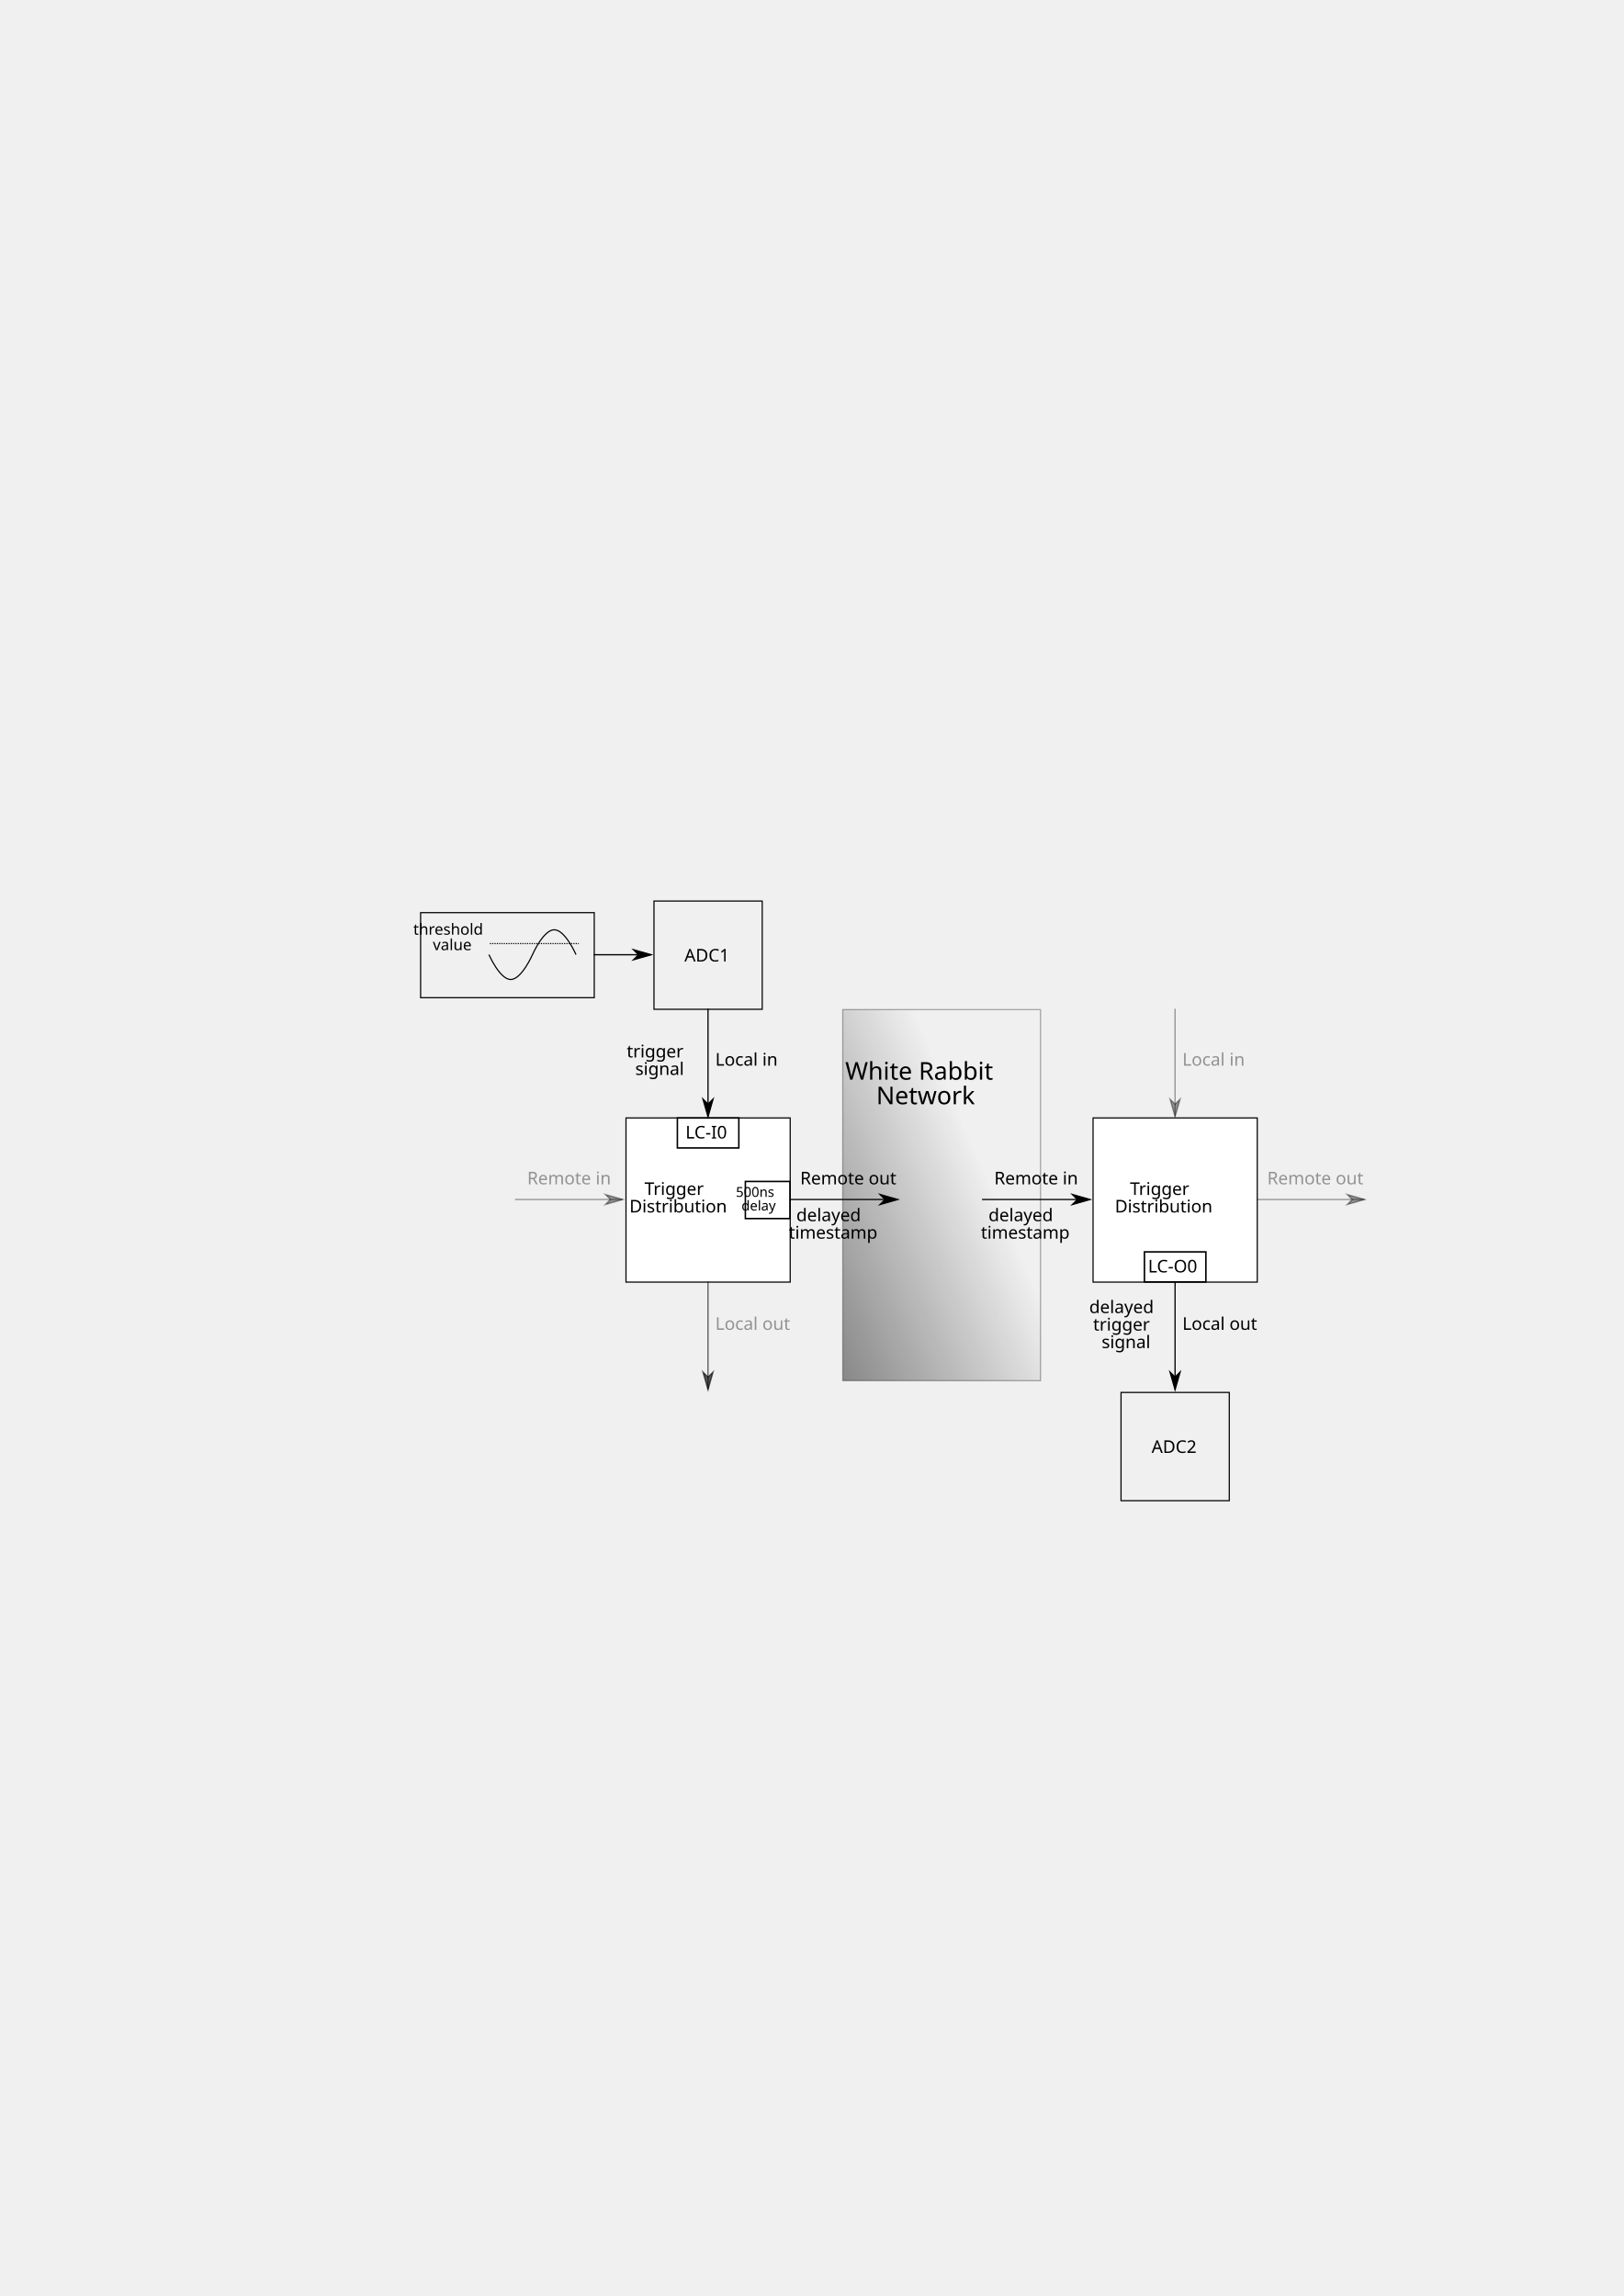
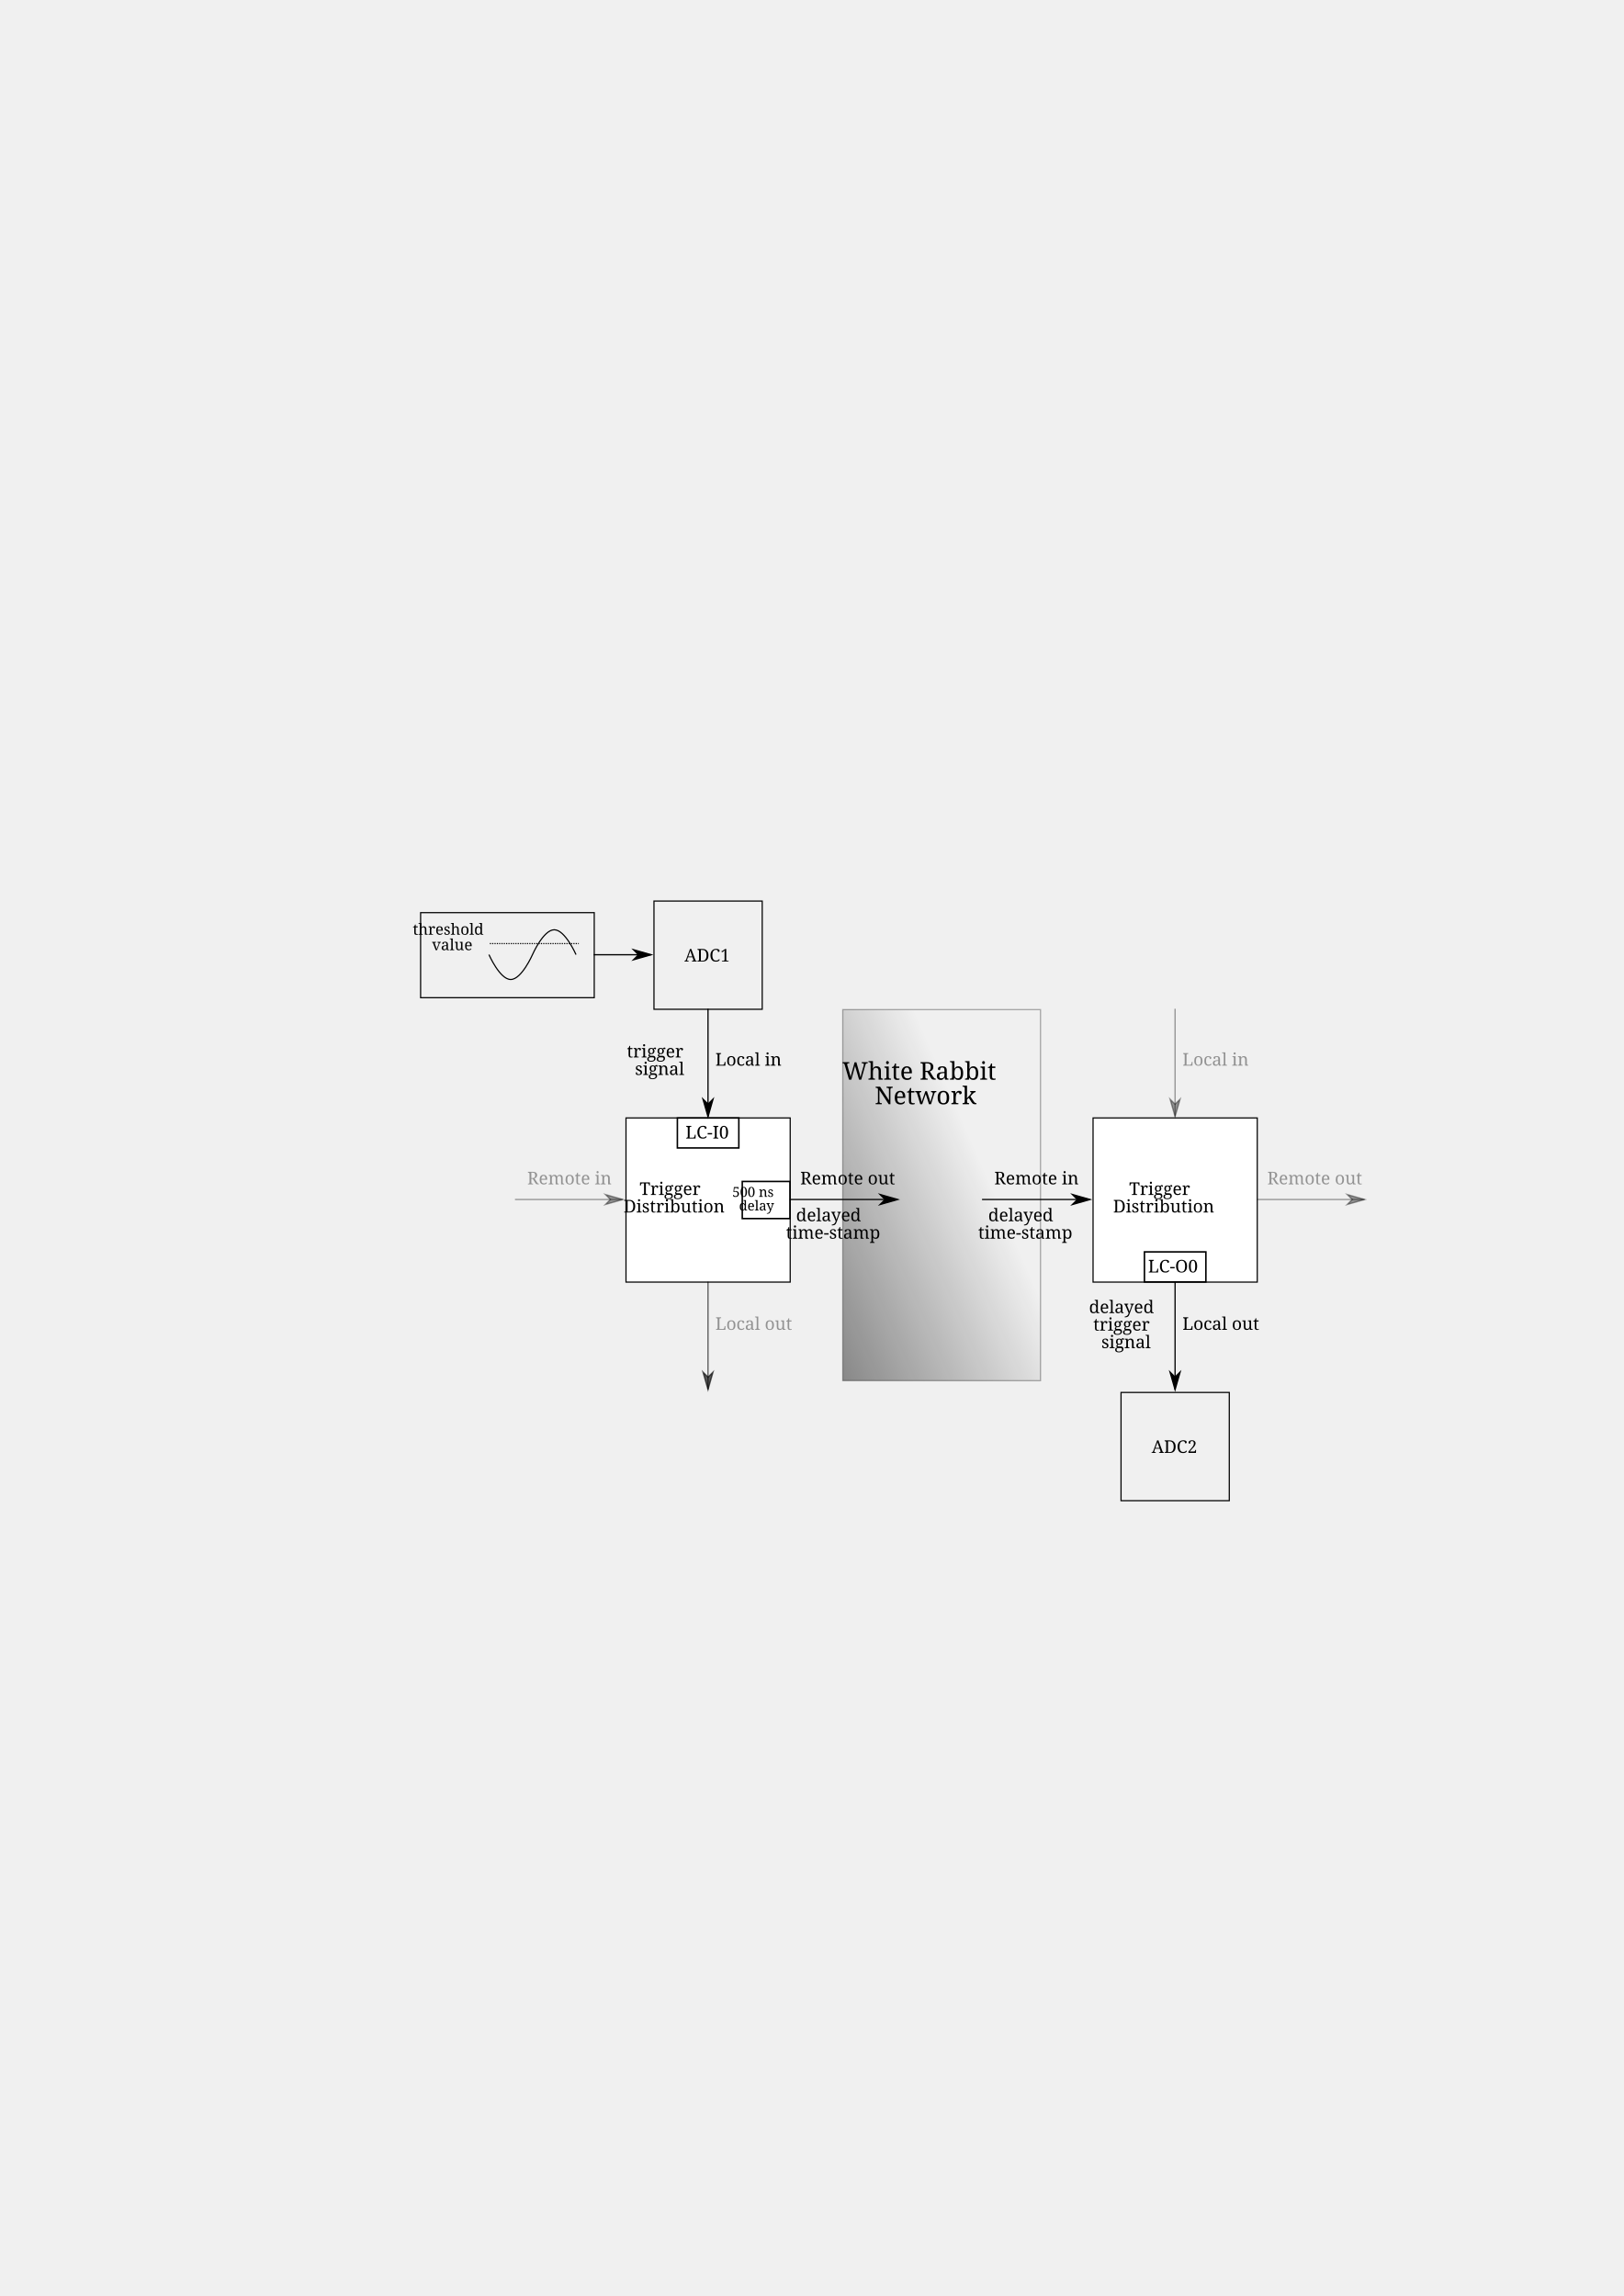
<svg xmlns="http://www.w3.org/2000/svg" xmlns:ns1="http://www.openswatchbook.org/uri/2009/osb" xmlns:xlink="http://www.w3.org/1999/xlink" id="svg8" version="1.1" viewBox="0 0 210 297" height="297mm" width="210mm">
  <defs id="defs2">
    <linearGradient id="linearGradient3593" ns1:paint="solid">
      <stop style="stop-color:#000000;stop-opacity:1;" offset="0" id="stop3591" />
    </linearGradient>
    <marker orient="auto" refY="0.0" refX="0.0" id="marker2637" style="overflow:visible;">
      <path id="path2377" d="M 0.0,0.0 L 5.0,-5.0 L -12.5,0.0 L 5.0,5.0 L 0.0,0.0 z " style="fill-rule:evenodd;stroke:#000000;stroke-width:1pt;stroke-opacity:0.392;fill:#000000;fill-opacity:0.392" transform="scale(0.8) rotate(180) translate(12.5,0)" />
    </marker>
    <marker style="overflow:visible" id="marker2096" refX="0" refY="0" orient="auto">
      <path transform="matrix(-0.8,0,0,-0.8,-10,0)" style="fill:#000000;fill-opacity:0.01;fill-rule:evenodd;stroke:#000000;stroke-width:1pt;stroke-opacity:0.392" d="M 0,0 5,-5 -12.5,0 5,5 Z" id="path2094" />
    </marker>
    <marker style="overflow:visible" id="marker1996" refX="0" refY="0" orient="auto">
      <path transform="matrix(-0.8,0,0,-0.8,-10,0)" style="fill:#000000;fill-opacity:0.392;fill-rule:evenodd;stroke:#000000;stroke-width:1pt;stroke-opacity:0.392" d="M 0,0 5,-5 -12.5,0 5,5 Z" id="path1994" />
    </marker>
    <marker style="overflow:visible;" id="marker1902" refX="0.0" refY="0.0" orient="auto">
      <path transform="scale(0.8) rotate(180) translate(12.5,0)" style="fill-rule:evenodd;stroke:#000000;stroke-width:1pt;stroke-opacity:0.392;fill:#000000;fill-opacity:0.392" d="M 0.0,0.0 L 5.0,-5.0 L -12.5,0.0 L 5.0,5.0 L 0.0,0.0 z " id="path1900" />
    </marker>
    <linearGradient id="linearGradient1794">
      <stop style="stop-color:#000000;stop-opacity:1;" offset="0" id="stop1790" />
      <stop style="stop-color:#000000;stop-opacity:0;" offset="1" id="stop1792" />
    </linearGradient>
    <marker orient="auto" refY="0.0" refX="0.0" id="Arrow1Lend" style="overflow:visible;">
      <path id="path4531" d="M 0.0,0.0 L 5.0,-5.0 L -12.5,0.0 L 5.0,5.0 L 0.0,0.0 z " style="fill-rule:evenodd;stroke:#000000;stroke-width:1pt;stroke-opacity:1;fill:#000000;fill-opacity:1" transform="scale(0.8) rotate(180) translate(12.5,0)" />
    </marker>
    <marker orient="auto" refY="0.0" refX="0.0" id="Arrow1Lstart" style="overflow:visible">
      <path id="path4528" d="M 0.0,0.0 L 5.0,-5.0 L -12.5,0.0 L 5.0,5.0 L 0.0,0.0 z " style="fill-rule:evenodd;stroke:#000000;stroke-width:1pt;stroke-opacity:1;fill:#000000;fill-opacity:1" transform="scale(0.8) translate(12.5,0)" />
    </marker>
    <linearGradient id="linearGradient4524" ns1:paint="solid">
      <stop style="stop-color:#ffffff;stop-opacity:1;" offset="0" id="stop4522" />
    </linearGradient>
    <marker orient="auto" refY="0" refX="0" id="Arrow1Lend-3" style="overflow:visible">
      <path id="path4531-6" d="M 0,0 5,-5 -12.5,0 5,5 Z" style="fill:#000000;fill-opacity:0.392;fill-rule:evenodd;stroke:#000000;stroke-width:1pt;stroke-opacity:0.392" transform="matrix(-0.8,0,0,-0.8,-10,0)" />
    </marker>
    <marker orient="auto" refY="0" refX="0" id="Arrow1Lend-3-5" style="overflow:visible">
      <path id="path4531-6-6" d="M 0,0 5,-5 -12.5,0 5,5 Z" style="fill:#000000;fill-opacity:1;fill-rule:evenodd;stroke:#000000;stroke-width:1pt;stroke-opacity:1" transform="matrix(-0.8,0,0,-0.8,-10,0)" />
    </marker>
    <marker orient="auto" refY="0" refX="0" id="Arrow1Lend-9" style="overflow:visible">
      <path id="path4531-1" d="M 0,0 5,-5 -12.5,0 5,5 Z" style="fill:#000000;fill-opacity:1;fill-rule:evenodd;stroke:#000000;stroke-width:1pt;stroke-opacity:1" transform="matrix(-0.8,0,0,-0.8,-10,0)" />
    </marker>
    <marker orient="auto" refY="0" refX="0" id="Arrow1Lend-7" style="overflow:visible">
      <path id="path4531-0" d="M 0,0 5,-5 -12.5,0 5,5 Z" style="fill:#000000;fill-opacity:0.628;fill-rule:evenodd;stroke:#000000;stroke-width:1pt;stroke-opacity:0.628" transform="matrix(-0.8,0,0,-0.8,-10,0)" />
    </marker>
    <marker orient="auto" refY="0" refX="0" id="Arrow1Lend-7-3" style="overflow:visible">
      <path id="path4531-0-6" d="M 0,0 5,-5 -12.5,0 5,5 Z" style="fill:#000000;fill-opacity:1;fill-rule:evenodd;stroke:#000000;stroke-width:1pt;stroke-opacity:1" transform="matrix(-0.8,0,0,-0.8,-10,0)" />
    </marker>
    <marker orient="auto" refY="0" refX="0" id="Arrow1Lend-3-5-7" style="overflow:visible">
      <path id="path4531-6-6-5" d="M 0,0 5,-5 -12.5,0 5,5 Z" style="fill:#000000;fill-opacity:0.392;fill-rule:evenodd;stroke:#000000;stroke-width:1pt;stroke-opacity:0.392" transform="matrix(-0.8,0,0,-0.8,-10,0)" />
    </marker>
    <marker orient="auto" refY="0" refX="0" id="Arrow1Lend-3-3" style="overflow:visible">
      <path id="path4531-6-5" d="M 0,0 5,-5 -12.5,0 5,5 Z" style="fill:#000000;fill-opacity:1;fill-rule:evenodd;stroke:#000000;stroke-width:1pt;stroke-opacity:1" transform="matrix(-0.8,0,0,-0.8,-10,0)" />
    </marker>
    <marker orient="auto" refY="0" refX="0" id="Arrow1Lend-6" style="overflow:visible">
      <path id="path4531-2" d="M 0,0 5,-5 -12.5,0 5,5 Z" style="fill:#000000;fill-opacity:0.392;fill-rule:evenodd;stroke:#000000;stroke-width:1pt;stroke-opacity:0.392" transform="matrix(-0.8,0,0,-0.8,-10,0)" />
    </marker>
    <marker orient="auto" refY="0" refX="0" id="Arrow1Lend-3-5-5" style="overflow:visible">
      <path id="path4531-6-6-3" d="M 0,0 5,-5 -12.5,0 5,5 Z" style="fill:#000000;fill-opacity:1;fill-rule:evenodd;stroke:#000000;stroke-width:1pt;stroke-opacity:1" transform="matrix(-0.8,0,0,-0.8,-10,0)" />
    </marker>
    <linearGradient xlink:href="#linearGradient1794" id="linearGradient1796" x1="67.2" y1="193" x2="134.4" y2="156.2" gradientUnits="userSpaceOnUse" />
    <marker orient="auto" refY="0" refX="0" id="Arrow1Lend-3-5-6" style="overflow:visible">
      <path id="path4531-6-6-2" d="M 0,0 5,-5 -12.5,0 5,5 Z" style="fill:#000000;fill-opacity:1;fill-rule:evenodd;stroke:#000000;stroke-width:1pt;stroke-opacity:1" transform="matrix(-0.8,0,0,-0.8,-10,0)" />
    </marker>
    <linearGradient xlink:href="#linearGradient1794" id="linearGradient6327" gradientUnits="userSpaceOnUse" x1="67.2" y1="193" x2="134.4" y2="156.2" gradientTransform="matrix(0.7991474,0,0,1,22.02913,0)" />
  </defs>
  <g id="layer1">
    <rect id="rect3715" width="21.236" height="21.236" x="80.963" y="144.61" style="fill:#ffffff;fill-opacity:1;stroke:#000000;stroke-width:0.15;stroke-miterlimit:4;stroke-dasharray:none;stroke-opacity:1" />
    <path style="fill:none;stroke:#000000;stroke-width:0.161px;stroke-linecap:butt;stroke-linejoin:miter;stroke-opacity:1;marker-end:url(#Arrow1Lend)" d="m 91.57,130.491 c 0,13.95 0,13.95 0,13.95" id="path4926" />
-     <text xml:space="preserve" style="font-style:normal;font-weight:normal;font-size:2.263px;line-height:1;font-family:sans-serif;letter-spacing:0px;word-spacing:0px;fill:#000000;fill-opacity:1;stroke:none;stroke-width:0.113" x="92.517" y="137.847" id="text5208">
-       <tspan id="tspan5206" x="92.517" y="137.847" style="font-size:2.263px;line-height:1;stroke-width:0.113">Local in</tspan>
+     <text xml:space="preserve" style="font-style:normal;font-weight:normal;font-size:2.263px;line-height:1;font-family:serif;letter-spacing:0px;word-spacing:0px;fill:#000000;fill-opacity:1;stroke:none;stroke-width:0.113;-inkscape-font-specification:serif;font-stretch:normal;font-variant:normal;" x="92.517" y="137.847" id="text5208">
+       <tspan id="tspan5206" x="92.517" y="137.847" style="font-size:2.263px;line-height:1;stroke-width:0.113;-inkscape-font-specification:serif;font-family:serif;font-weight:normal;font-style:normal;font-stretch:normal;font-variant:normal;">Local in</tspan>
    </text>
    <path style="fill:none;stroke:#000000;stroke-width:0.161;stroke-linecap:butt;stroke-linejoin:miter;stroke-opacity:0.392;marker-end:url(#Arrow1Lend-3);stroke-miterlimit:4;stroke-dasharray:none" d="m 66.604,155.162 c 13.95,0 13.95,0 13.95,0" id="path4926-7" />
-     <text xml:space="preserve" style="font-style:normal;font-weight:normal;font-size:2.263px;line-height:1;font-family:sans-serif;letter-spacing:0px;word-spacing:0px;fill:#000000;fill-opacity:0.392;stroke:none;stroke-width:0.113" x="68.186" y="153.206" id="text5208-5">
-       <tspan id="tspan5206-3" x="68.186" y="153.206" style="font-size:2.263px;line-height:1;fill:#000000;fill-opacity:0.392;stroke-width:0.113">Remote in</tspan>
+     <text xml:space="preserve" style="font-style:normal;font-weight:normal;font-size:2.263px;line-height:1;font-family:serif;letter-spacing:0px;word-spacing:0px;fill:#000000;fill-opacity:0.392;stroke:none;stroke-width:0.113;-inkscape-font-specification:serif;font-stretch:normal;font-variant:normal;" x="68.186" y="153.206" id="text5208-5">
+       <tspan id="tspan5206-3" x="68.186" y="153.206" style="font-size:2.263px;line-height:1;fill:#000000;fill-opacity:0.392;stroke-width:0.113;-inkscape-font-specification:serif;font-family:serif;font-weight:normal;font-style:normal;font-stretch:normal;font-variant:normal;">Remote in</tspan>
    </text>
    <path style="fill:none;stroke:#000000;stroke-width:0.161px;stroke-linecap:butt;stroke-linejoin:miter;stroke-opacity:1;marker-end:url(#Arrow1Lend-3-5)" d="m 102.138,155.162 c 13.95,0 13.95,0 13.95,0" id="path4926-7-2" />
    <path style="fill:none;stroke:#000000;stroke-width:0.161;stroke-linecap:butt;stroke-linejoin:miter;stroke-opacity:0.628;marker-end:url(#Arrow1Lend-7);stroke-miterlimit:4;stroke-dasharray:none;opacity:1" d="m 91.57,165.8 c 0,13.95 0,13.95 0,13.95" id="path4926-9" />
-     <text xml:space="preserve" style="font-style:normal;font-weight:normal;font-size:2.263px;line-height:1;font-family:sans-serif;letter-spacing:0px;word-spacing:0px;fill:#000000;fill-opacity:1;stroke:none;stroke-width:0.113" x="103.494" y="153.206" id="text5208-5-3">
-       <tspan id="tspan5206-3-6" x="103.494" y="153.206" style="font-size:2.263px;line-height:1;stroke-width:0.113">Remote out</tspan>
+     <text xml:space="preserve" style="font-style:normal;font-weight:normal;font-size:2.263px;line-height:1;font-family:serif;letter-spacing:0px;word-spacing:0px;fill:#000000;fill-opacity:1;stroke:none;stroke-width:0.113;-inkscape-font-specification:serif;font-stretch:normal;font-variant:normal;" x="103.494" y="153.206" id="text5208-5-3">
+       <tspan id="tspan5206-3-6" x="103.494" y="153.206" style="font-size:2.263px;line-height:1;stroke-width:0.113;-inkscape-font-specification:serif;font-family:serif;font-weight:normal;font-style:normal;font-stretch:normal;font-variant:normal;">Remote out</tspan>
    </text>
-     <text xml:space="preserve" style="font-style:normal;font-weight:normal;font-size:2.263px;line-height:1;font-family:sans-serif;letter-spacing:0px;word-spacing:0px;fill:#000000;fill-opacity:0.392;stroke:none;stroke-width:0.113" x="92.517" y="172.024" id="text5208-0">
-       <tspan id="tspan5206-6" x="92.517" y="172.024" style="font-size:2.263px;line-height:1;fill:#000000;fill-opacity:0.392;stroke-width:0.113">Local out</tspan>
+     <text xml:space="preserve" style="font-style:normal;font-weight:normal;font-size:2.263px;line-height:1;font-family:serif;letter-spacing:0px;word-spacing:0px;fill:#000000;fill-opacity:0.392;stroke:none;stroke-width:0.113;-inkscape-font-specification:serif;font-stretch:normal;font-variant:normal;" x="92.517" y="172.024" id="text5208-0">
+       <tspan id="tspan5206-6" x="92.517" y="172.024" style="font-size:2.263px;line-height:1;fill:#000000;fill-opacity:0.392;stroke-width:0.113;-inkscape-font-specification:serif;font-family:serif;font-weight:normal;font-style:normal;font-stretch:normal;font-variant:normal;">Local out</tspan>
    </text>
-     <text xml:space="preserve" style="font-style:normal;font-weight:normal;font-size:2.263px;line-height:1;font-family:sans-serif;text-align:center;letter-spacing:0px;word-spacing:0px;text-anchor:middle;fill:#000000;fill-opacity:1;stroke:none;stroke-width:0.113" x="89.183" y="154.576" id="text5208-5-2">
-       <tspan id="tspan5206-3-61" x="89.543" y="154.576" style="font-size:2.263px;line-height:1;text-align:center;text-anchor:middle;stroke-width:0.113">Trigger </tspan>
-       <tspan x="89.183" y="156.839" style="font-size:2.263px;line-height:1;text-align:center;text-anchor:middle;stroke-width:0.113" id="tspan6756">Distribution</tspan>
+     <text xml:space="preserve" style="font-style:normal;font-variant:normal;font-weight:normal;font-stretch:normal;font-size:2.263px;line-height:1;font-family:serif;-inkscape-font-specification:serif;text-align:center;letter-spacing:0px;word-spacing:0px;text-anchor:middle;fill:#000000;fill-opacity:1;stroke:none;stroke-width:0.113" x="88.653" y="154.576" id="text5208-5-2">
+       <tspan id="tspan5206-3-61" x="89.014" y="154.576" style="font-style:normal;font-variant:normal;font-weight:normal;font-stretch:normal;font-size:2.263px;line-height:1;font-family:serif;-inkscape-font-specification:serif;text-align:center;text-anchor:middle;stroke-width:0.113">Trigger </tspan>
+       <tspan x="88.653" y="156.839" style="font-style:normal;font-variant:normal;font-weight:normal;font-stretch:normal;font-size:2.263px;line-height:1;font-family:serif;-inkscape-font-specification:serif;text-align:center;text-anchor:middle;stroke-width:0.113" id="tspan6756">Distribution</tspan>
    </text>
    <rect id="rect3715-9" width="21.236" height="21.236" x="141.37" y="144.61" style="fill:#ffffff;fill-opacity:1;stroke:#000000;stroke-width:0.15;stroke-miterlimit:4;stroke-dasharray:none;stroke-opacity:1" />
    <path style="fill:none;stroke:#000000;stroke-width:0.161;stroke-linecap:butt;stroke-linejoin:miter;stroke-miterlimit:4;stroke-dasharray:none;stroke-opacity:0.392;marker-end:url(#Arrow1Lend-6)" d="m 151.977,130.491 c 0,13.95 0,13.95 0,13.95" id="path4926-1" />
-     <text xml:space="preserve" style="font-style:normal;font-weight:normal;font-size:2.263px;line-height:1;font-family:sans-serif;letter-spacing:0px;word-spacing:0px;fill:#000000;fill-opacity:0.392;stroke:none;stroke-width:0.113" x="152.924" y="137.847" id="text5208-2">
-       <tspan id="tspan5206-7" x="152.924" y="137.847" style="font-size:2.263px;line-height:1;fill:#000000;fill-opacity:0.392;stroke-width:0.113">Local in</tspan>
+     <text xml:space="preserve" style="font-style:normal;font-weight:normal;font-size:2.263px;line-height:1;font-family:serif;letter-spacing:0px;word-spacing:0px;fill:#000000;fill-opacity:0.392;stroke:none;stroke-width:0.113;-inkscape-font-specification:serif;font-stretch:normal;font-variant:normal;" x="152.924" y="137.847" id="text5208-2">
+       <tspan id="tspan5206-7" x="152.924" y="137.847" style="font-size:2.263px;line-height:1;fill:#000000;fill-opacity:0.392;stroke-width:0.113;-inkscape-font-specification:serif;font-family:serif;font-weight:normal;font-style:normal;font-stretch:normal;font-variant:normal;">Local in</tspan>
    </text>
    <path style="fill:none;stroke:#000000;stroke-width:0.161px;stroke-linecap:butt;stroke-linejoin:miter;stroke-opacity:1;marker-end:url(#Arrow1Lend-3-3)" d="m 127.011,155.162 c 13.95,0 13.95,0 13.95,0" id="path4926-7-0" />
-     <text xml:space="preserve" style="font-style:normal;font-weight:normal;font-size:2.263px;line-height:1;font-family:sans-serif;letter-spacing:0px;word-spacing:0px;fill:#000000;fill-opacity:1;stroke:none;stroke-width:0.113" x="128.593" y="153.206" id="text5208-5-9">
-       <tspan id="tspan5206-3-3" x="128.593" y="153.206" style="font-size:2.263px;line-height:1;stroke-width:0.113">Remote in</tspan>
+     <text xml:space="preserve" style="font-style:normal;font-weight:normal;font-size:2.263px;line-height:1;font-family:serif;letter-spacing:0px;word-spacing:0px;fill:#000000;fill-opacity:1;stroke:none;stroke-width:0.113;-inkscape-font-specification:serif;font-stretch:normal;font-variant:normal;" x="128.593" y="153.206" id="text5208-5-9">
+       <tspan id="tspan5206-3-3" x="128.593" y="153.206" style="font-size:2.263px;line-height:1;stroke-width:0.113;-inkscape-font-specification:serif;font-family:serif;font-weight:normal;font-style:normal;font-stretch:normal;font-variant:normal;">Remote in</tspan>
    </text>
    <path style="fill:none;fill-opacity:0.01;stroke:#000000;stroke-width:0.161;stroke-linecap:butt;stroke-linejoin:miter;stroke-miterlimit:4;stroke-dasharray:none;stroke-opacity:0.392;marker-end:url(#marker2637)" d="m 162.546,155.162 c 13.95,0 13.95,0 13.95,0" id="path4926-7-2-6" />
    <path style="fill:none;stroke:#000000;stroke-width:0.161px;stroke-linecap:butt;stroke-linejoin:miter;stroke-opacity:1;marker-end:url(#Arrow1Lend-7-3)" d="m 151.977,165.8 c 0,13.95 0,13.95 0,13.95" id="path4926-9-0" />
-     <text xml:space="preserve" style="font-style:normal;font-weight:normal;font-size:2.263px;line-height:1;font-family:sans-serif;letter-spacing:0px;word-spacing:0px;fill:#000000;fill-opacity:0.392;stroke:none;stroke-width:0.113" x="163.901" y="153.206" id="text5208-5-3-6">
-       <tspan id="tspan5206-3-6-2" x="163.901" y="153.206" style="font-size:2.263px;line-height:1;fill:#000000;fill-opacity:0.392;stroke-width:0.113">Remote out</tspan>
+     <text xml:space="preserve" style="font-style:normal;font-weight:normal;font-size:2.263px;line-height:1;font-family:serif;letter-spacing:0px;word-spacing:0px;fill:#000000;fill-opacity:0.392;stroke:none;stroke-width:0.113;-inkscape-font-specification:serif;font-stretch:normal;font-variant:normal;" x="163.901" y="153.206" id="text5208-5-3-6">
+       <tspan id="tspan5206-3-6-2" x="163.901" y="153.206" style="font-size:2.263px;line-height:1;fill:#000000;fill-opacity:0.392;stroke-width:0.113;-inkscape-font-specification:serif;font-family:serif;font-weight:normal;font-style:normal;font-stretch:normal;font-variant:normal;">Remote out</tspan>
    </text>
-     <text xml:space="preserve" style="font-style:normal;font-weight:normal;font-size:2.263px;line-height:1;font-family:sans-serif;letter-spacing:0px;word-spacing:0px;fill:#000000;fill-opacity:1;stroke:none;stroke-width:0.113" x="152.924" y="172.024" id="text5208-0-6">
-       <tspan id="tspan5206-6-1" x="152.924" y="172.024" style="font-size:2.263px;line-height:1;stroke-width:0.113">Local out</tspan>
+     <text xml:space="preserve" style="font-style:normal;font-weight:normal;font-size:2.263px;line-height:1;font-family:serif;letter-spacing:0px;word-spacing:0px;fill:#000000;fill-opacity:1;stroke:none;stroke-width:0.113;-inkscape-font-specification:serif;font-stretch:normal;font-variant:normal;" x="152.924" y="172.024" id="text5208-0-6">
+       <tspan id="tspan5206-6-1" x="152.924" y="172.024" style="font-size:2.263px;line-height:1;stroke-width:0.113;-inkscape-font-specification:serif;font-family:serif;font-weight:normal;font-style:normal;font-stretch:normal;font-variant:normal;">Local out</tspan>
    </text>
-     <text xml:space="preserve" style="font-style:normal;font-weight:normal;font-size:2.263px;line-height:1;font-family:sans-serif;text-align:center;letter-spacing:0px;word-spacing:0px;text-anchor:middle;fill:#000000;fill-opacity:1;stroke:none;stroke-width:0.113" x="151.971" y="154.576" id="text5208-5-2-8">
-       <tspan id="tspan5206-3-61-7" x="152.331" y="154.576" style="font-size:2.263px;line-height:1;text-align:center;text-anchor:middle;stroke-width:0.113">Trigger </tspan>
-       <tspan x="151.971" y="156.839" style="font-size:2.263px;line-height:1;text-align:center;text-anchor:middle;stroke-width:0.113" id="tspan6756-9">Distribution</tspan>
+     <text xml:space="preserve" style="font-style:normal;font-weight:normal;font-size:2.263px;line-height:1;font-family:serif;text-align:center;letter-spacing:0px;word-spacing:0px;text-anchor:middle;fill:#000000;fill-opacity:1;stroke:none;stroke-width:0.113;-inkscape-font-specification:serif;font-stretch:normal;font-variant:normal;" x="151.971" y="154.576" id="text5208-5-2-8">
+       <tspan id="tspan5206-3-61-7" x="152.331" y="154.576" style="font-size:2.263px;line-height:1;text-align:center;text-anchor:middle;stroke-width:0.113;-inkscape-font-specification:serif;font-family:serif;font-weight:normal;font-style:normal;font-stretch:normal;font-variant:normal;">Trigger </tspan>
+       <tspan x="151.971" y="156.839" style="font-size:2.263px;line-height:1;text-align:center;text-anchor:middle;stroke-width:0.113;-inkscape-font-specification:serif;font-family:serif;font-weight:normal;font-style:normal;font-stretch:normal;font-variant:normal;" id="tspan6756-9">Distribution</tspan>
    </text>
    <rect style="fill:none;fill-opacity:1;stroke:#000000;stroke-width:0.15;stroke-miterlimit:4;stroke-dasharray:none;stroke-dashoffset:0;stroke-opacity:1" id="rect1086" width="14" height="14" x="84.581" y="116.556" />
-     <text xml:space="preserve" style="font-style:normal;font-weight:normal;font-size:2.263px;line-height:1;font-family:sans-serif;letter-spacing:0px;word-spacing:0px;fill:#000000;fill-opacity:1;stroke:none;stroke-width:0.113" x="88.521" y="124.38" id="text5208-20">
-       <tspan x="88.521" y="124.38" style="font-size:2.263px;line-height:1;stroke-width:0.113" id="tspan1138">ADC1</tspan>
+     <text xml:space="preserve" style="font-style:normal;font-weight:normal;font-size:2.263px;line-height:1;font-family:serif;letter-spacing:0px;word-spacing:0px;fill:#000000;fill-opacity:1;stroke:none;stroke-width:0.113;-inkscape-font-specification:serif;font-stretch:normal;font-variant:normal;" x="88.521" y="124.38" id="text5208-20">
+       <tspan x="88.521" y="124.38" style="font-size:2.263px;line-height:1;stroke-width:0.113;-inkscape-font-specification:serif;font-family:serif;font-weight:normal;font-style:normal;font-stretch:normal;font-variant:normal;" id="tspan1138">ADC1</tspan>
    </text>
    <g id="g1166" transform="translate(-14.02291,-6.879166)">
      <rect y="187" x="159.011" height="14" width="14" id="rect1086-3" style="fill:none;fill-opacity:1;stroke:#000000;stroke-width:0.15;stroke-miterlimit:4;stroke-dasharray:none;stroke-dashoffset:0;stroke-opacity:1" />
-       <text id="text5208-20-7" y="194.824" x="162.96" style="font-style:normal;font-weight:normal;font-size:2.263px;line-height:1.25;font-family:sans-serif;letter-spacing:0px;word-spacing:0px;fill:#000000;fill-opacity:1;stroke:none;stroke-width:0.113" xml:space="preserve">
-         <tspan id="tspan1138-5" style="font-size:2.263px;stroke-width:0.113" y="194.824" x="162.96">ADC2</tspan>
-         <tspan style="font-size:2.263px;stroke-width:0.113" y="197.653" x="162.96" id="tspan1168" />
+       <text id="text5208-20-7" y="194.824" x="162.96" style="font-style:normal;font-weight:normal;font-size:2.263px;line-height:1.25;font-family:serif;letter-spacing:0px;word-spacing:0px;fill:#000000;fill-opacity:1;stroke:none;stroke-width:0.113;-inkscape-font-specification:serif;font-stretch:normal;font-variant:normal;" xml:space="preserve">
+         <tspan id="tspan1138-5" style="font-size:2.263px;stroke-width:0.113;-inkscape-font-specification:serif;font-family:serif;font-weight:normal;font-style:normal;font-stretch:normal;font-variant:normal;" y="194.824" x="162.96">ADC2</tspan>
+         <tspan style="font-size:2.263px;stroke-width:0.113;-inkscape-font-specification:serif;font-family:serif;font-weight:normal;font-style:normal;font-stretch:normal;font-variant:normal;" y="197.653" x="162.96" id="tspan1168" />
      </text>
    </g>
    <rect style="fill:none;fill-opacity:1;stroke:#000000;stroke-width:0.196;stroke-miterlimit:4;stroke-dasharray:none;stroke-dashoffset:0;stroke-opacity:1" id="rect938" width="7.949" height="3.877" x="87.607" y="144.616" />
-     <text xml:space="preserve" style="font-style:normal;font-weight:normal;font-size:3.175px;line-height:1;font-family:sans-serif;letter-spacing:0px;word-spacing:0px;fill:#000000;fill-opacity:1;stroke:none;stroke-width:0.265" x="88.662" y="147.271" id="text942">
-       <tspan id="tspan940" x="88.662" y="147.271" style="font-size:2.263px;line-height:1;stroke-width:0.265">LC-I0</tspan>
+     <text xml:space="preserve" style="font-style:normal;font-weight:normal;font-size:3.175px;line-height:1;font-family:serif;letter-spacing:0px;word-spacing:0px;fill:#000000;fill-opacity:1;stroke:none;stroke-width:0.265;-inkscape-font-specification:serif;font-stretch:normal;font-variant:normal;" x="88.662" y="147.271" id="text942">
+       <tspan id="tspan940" x="88.662" y="147.271" style="font-size:2.263px;line-height:1;stroke-width:0.265;-inkscape-font-specification:serif;font-family:serif;font-weight:normal;font-style:normal;font-stretch:normal;font-variant:normal;">LC-I0</tspan>
    </text>
    <rect style="fill:none;fill-opacity:1;stroke:#000000;stroke-width:0.197;stroke-miterlimit:4;stroke-dasharray:none;stroke-dashoffset:0;stroke-opacity:1" id="rect938-3" width="7.948" height="3.89" x="148.014" y="161.939" />
-     <text xml:space="preserve" style="font-style:normal;font-weight:normal;font-size:3.175px;line-height:1;font-family:sans-serif;letter-spacing:0px;word-spacing:0px;fill:#000000;fill-opacity:1;stroke:none;stroke-width:0.265" x="148.481" y="164.6" id="text942-6">
-       <tspan id="tspan940-7" x="148.481" y="164.6" style="font-size:2.263px;line-height:1;stroke-width:0.265">LC-O0</tspan>
+     <text xml:space="preserve" style="font-style:normal;font-weight:normal;font-size:3.175px;line-height:1;font-family:serif;letter-spacing:0px;word-spacing:0px;fill:#000000;fill-opacity:1;stroke:none;stroke-width:0.265;-inkscape-font-specification:serif;font-stretch:normal;font-variant:normal;" x="148.481" y="164.6" id="text942-6">
+       <tspan id="tspan940-7" x="148.481" y="164.6" style="font-size:2.263px;line-height:1;stroke-width:0.265;-inkscape-font-specification:serif;font-family:serif;font-weight:normal;font-style:normal;font-stretch:normal;font-variant:normal;">LC-O0</tspan>
    </text>
    <rect style="fill:url(#linearGradient6327);fill-opacity:1;stroke:#000000;stroke-width:0.161;stroke-miterlimit:4;stroke-dasharray:none;stroke-dashoffset:0;stroke-opacity:0.306" id="rect1778" width="25.573" height="48" x="108.998" y="130.6" />
-     <text xml:space="preserve" style="font-style:normal;font-weight:normal;font-size:3.175px;line-height:1;font-family:sans-serif;text-align:center;letter-spacing:0px;word-spacing:0px;text-anchor:middle;fill:#000000;fill-opacity:1;stroke:none;stroke-width:0.265" x="121.771" y="139.665" id="text1782">
-       <tspan x="121.771" y="139.665" style="line-height:1;text-align:center;text-anchor:middle;stroke-width:0.265" id="tspan1784">White Rabbit</tspan>
-       <tspan x="121.771" y="142.84" style="line-height:1;text-align:center;text-anchor:middle;stroke-width:0.265" id="tspan1788">Network</tspan>
+     <text xml:space="preserve" style="font-style:normal;font-weight:normal;font-size:3.175px;line-height:1;font-family:serif;text-align:center;letter-spacing:0px;word-spacing:0px;text-anchor:middle;fill:#000000;fill-opacity:1;stroke:none;stroke-width:0.265;-inkscape-font-specification:serif;font-stretch:normal;font-variant:normal;" x="121.771" y="139.665" id="text1782">
+       <tspan x="121.771" y="139.665" style="line-height:1;text-align:center;text-anchor:middle;stroke-width:0.265;-inkscape-font-specification:serif;font-family:serif;font-weight:normal;font-style:normal;font-stretch:normal;font-variant:normal;" id="tspan1784">White Rabbit</tspan>
+       <tspan x="121.771" y="142.84" style="line-height:1;text-align:center;text-anchor:middle;stroke-width:0.265;-inkscape-font-specification:serif;font-family:serif;font-weight:normal;font-style:normal;font-stretch:normal;font-variant:normal;" id="tspan1788">Network</tspan>
    </text>
    <path style="fill:none;stroke:#000000;stroke-width:0.15;stroke-linecap:butt;stroke-linejoin:miter;stroke-miterlimit:4;stroke-dasharray:none;stroke-opacity:1" d="m 63.238,123.486 c 0,0 1.408,3.217 2.815,3.217 1.408,0 2.815,-3.217 2.815,-3.217 0,0 1.408,-3.217 2.815,-3.217 1.408,0 2.815,3.217 2.815,3.217" id="path4440" />
    <rect style="opacity:1;fill:none;fill-opacity:1;stroke:#000000;stroke-width:0.15;stroke-linecap:butt;stroke-linejoin:miter;stroke-miterlimit:4;stroke-dasharray:none;stroke-dashoffset:0;stroke-opacity:1" id="rect4450" width="22.456" height="11" x="54.4" y="118.056" />
    <path style="fill:none;stroke:#000000;stroke-width:0.15;stroke-linecap:butt;stroke-linejoin:miter;stroke-miterlimit:4;stroke-dasharray:0.15, 0.15;stroke-dashoffset:0;stroke-opacity:1" d="M 63.356,122.058 H 74.856" id="path4452" />
-     <text xml:space="preserve" style="font-style:normal;font-weight:normal;font-size:3.175px;line-height:1;font-family:sans-serif;letter-spacing:0px;word-spacing:0px;fill:#000000;fill-opacity:1;stroke:none;stroke-width:0.265" x="65" y="322.5" id="text4478">
-       <tspan id="tspan4476" x="65" y="324.912" style="line-height:1;stroke-width:0.265" />
-       <tspan x="65" y="328.087" style="line-height:1;stroke-width:0.265" id="tspan4480" />
-       <tspan x="65" y="331.262" style="line-height:1;stroke-width:0.265" id="tspan4482" />
-       <tspan x="65" y="334.437" style="line-height:1;stroke-width:0.265" id="tspan4484" />
+     <text xml:space="preserve" style="font-style:normal;font-weight:normal;font-size:3.175px;line-height:1;font-family:serif;letter-spacing:0px;word-spacing:0px;fill:#000000;fill-opacity:1;stroke:none;stroke-width:0.265;-inkscape-font-specification:serif;font-stretch:normal;font-variant:normal;" x="65" y="322.5" id="text4478">
+       <tspan id="tspan4476" x="65" y="324.912" style="line-height:1;stroke-width:0.265;-inkscape-font-specification:serif;font-family:serif;font-weight:normal;font-style:normal;font-stretch:normal;font-variant:normal;" />
+       <tspan x="65" y="328.087" style="line-height:1;stroke-width:0.265;-inkscape-font-specification:serif;font-family:serif;font-weight:normal;font-style:normal;font-stretch:normal;font-variant:normal;" id="tspan4480" />
+       <tspan x="65" y="331.262" style="line-height:1;stroke-width:0.265;-inkscape-font-specification:serif;font-family:serif;font-weight:normal;font-style:normal;font-stretch:normal;font-variant:normal;" id="tspan4482" />
+       <tspan x="65" y="334.437" style="line-height:1;stroke-width:0.265;-inkscape-font-specification:serif;font-family:serif;font-weight:normal;font-style:normal;font-stretch:normal;font-variant:normal;" id="tspan4484" />
    </text>
-     <text xml:space="preserve" style="font-style:normal;font-weight:normal;font-size:1.999px;line-height:1;font-family:sans-serif;text-align:center;letter-spacing:0px;word-spacing:0px;text-anchor:middle;fill:#000000;fill-opacity:1;stroke:none;stroke-width:0.265" x="59.786" y="120.91" id="text4488">
-       <tspan id="tspan4486" x="59.786" y="120.91" style="text-align:center;text-anchor:middle;stroke-width:0.265">threshold</tspan>
-       <tspan x="59.786" y="122.909" style="text-align:center;text-anchor:middle;stroke-width:0.265" id="tspan4490">value</tspan>
+     <text xml:space="preserve" style="font-style:normal;font-weight:normal;font-size:1.999px;line-height:1;font-family:serif;text-align:center;letter-spacing:0px;word-spacing:0px;text-anchor:middle;fill:#000000;fill-opacity:1;stroke:none;stroke-width:0.265;-inkscape-font-specification:serif;font-stretch:normal;font-variant:normal;" x="59.786" y="120.91" id="text4488">
+       <tspan id="tspan4486" x="59.786" y="120.91" style="text-align:center;text-anchor:middle;stroke-width:0.265;-inkscape-font-specification:serif;font-family:serif;font-weight:normal;font-style:normal;font-stretch:normal;font-variant:normal;">threshold</tspan>
+       <tspan x="59.786" y="122.909" style="text-align:center;text-anchor:middle;stroke-width:0.265;-inkscape-font-specification:serif;font-family:serif;font-weight:normal;font-style:normal;font-stretch:normal;font-variant:normal;" id="tspan4490">value</tspan>
    </text>
    <path style="fill:none;stroke:#000000;stroke-width:0.161px;stroke-linecap:butt;stroke-linejoin:miter;stroke-opacity:1;marker-end:url(#Arrow1Lend-3-5-6)" d="m 76.786,123.5 c 7.414,0 7.414,0 7.414,0" id="path4926-7-2-9" />
-     <text xml:space="preserve" style="font-style:normal;font-weight:normal;font-size:2.263px;line-height:1;font-family:sans-serif;text-align:center;letter-spacing:0px;word-spacing:0px;text-anchor:middle;fill:#000000;fill-opacity:1;stroke:none;stroke-width:0.113" x="86.785" y="136.789" id="text5208-1">
-       <tspan id="tspan5206-2" x="86.785" y="136.789" style="font-size:2.263px;line-height:1;text-align:center;text-anchor:middle;stroke-width:0.113">trigger</tspan>
-       <tspan x="86.785" y="139.052" style="font-size:2.263px;line-height:1;text-align:center;text-anchor:middle;stroke-width:0.113" id="tspan6216">signal</tspan>
+     <text xml:space="preserve" style="font-style:normal;font-weight:normal;font-size:2.263px;line-height:1;font-family:serif;text-align:center;letter-spacing:0px;word-spacing:0px;text-anchor:middle;fill:#000000;fill-opacity:1;stroke:none;stroke-width:0.113;-inkscape-font-specification:serif;font-stretch:normal;font-variant:normal;" x="86.785" y="136.789" id="text5208-1">
+       <tspan id="tspan5206-2" x="86.785" y="136.789" style="font-size:2.263px;line-height:1;text-align:center;text-anchor:middle;stroke-width:0.113;-inkscape-font-specification:serif;font-family:serif;font-weight:normal;font-style:normal;font-stretch:normal;font-variant:normal;">trigger</tspan>
+       <tspan x="86.785" y="139.052" style="font-size:2.263px;line-height:1;text-align:center;text-anchor:middle;stroke-width:0.113;-inkscape-font-specification:serif;font-family:serif;font-weight:normal;font-style:normal;font-stretch:normal;font-variant:normal;" id="tspan6216">signal</tspan>
    </text>
-     <text xml:space="preserve" style="font-style:normal;font-weight:normal;font-size:2.263px;line-height:1;font-family:sans-serif;text-align:center;letter-spacing:0px;word-spacing:0px;text-anchor:middle;fill:#000000;fill-opacity:1;stroke:none;stroke-width:0.113" x="147.105" y="169.86" id="text5208-1-7">
-       <tspan id="tspan5206-2-0" x="147.105" y="169.86" style="font-size:2.263px;line-height:1;text-align:center;text-anchor:middle;stroke-width:0.113">delayed</tspan>
-       <tspan x="147.105" y="172.123" style="font-size:2.263px;line-height:1;text-align:center;text-anchor:middle;stroke-width:0.113" id="tspan6325">trigger</tspan>
-       <tspan x="147.105" y="174.387" style="font-size:2.263px;line-height:1;text-align:center;text-anchor:middle;stroke-width:0.113" id="tspan6216-9">signal</tspan>
+     <text xml:space="preserve" style="font-style:normal;font-weight:normal;font-size:2.263px;line-height:1;font-family:serif;text-align:center;letter-spacing:0px;word-spacing:0px;text-anchor:middle;fill:#000000;fill-opacity:1;stroke:none;stroke-width:0.113;-inkscape-font-specification:serif;font-stretch:normal;font-variant:normal;" x="147.105" y="169.86" id="text5208-1-7">
+       <tspan id="tspan5206-2-0" x="147.105" y="169.86" style="font-size:2.263px;line-height:1;text-align:center;text-anchor:middle;stroke-width:0.113;-inkscape-font-specification:serif;font-family:serif;font-weight:normal;font-style:normal;font-stretch:normal;font-variant:normal;">delayed</tspan>
+       <tspan x="147.105" y="172.123" style="font-size:2.263px;line-height:1;text-align:center;text-anchor:middle;stroke-width:0.113;-inkscape-font-specification:serif;font-family:serif;font-weight:normal;font-style:normal;font-stretch:normal;font-variant:normal;" id="tspan6325">trigger</tspan>
+       <tspan x="147.105" y="174.387" style="font-size:2.263px;line-height:1;text-align:center;text-anchor:middle;stroke-width:0.113;-inkscape-font-specification:serif;font-family:serif;font-weight:normal;font-style:normal;font-stretch:normal;font-variant:normal;" id="tspan6216-9">signal</tspan>
    </text>
-     <rect style="fill:none;fill-opacity:1;stroke:#000000;stroke-width:0.196;stroke-miterlimit:4;stroke-dasharray:none;stroke-dashoffset:0;stroke-opacity:1" id="rect938-36" width="4.8" height="5.776" x="-157.628" y="96.4" transform="rotate(-90)" />
-     <text xml:space="preserve" style="font-style:normal;font-weight:normal;font-size:1.764px;line-height:1;font-family:sans-serif;text-align:center;letter-spacing:0px;word-spacing:0px;text-anchor:middle;fill:#000000;fill-opacity:1;stroke:none;stroke-width:0.265" x="99.263" y="154.817" id="text6280">
-       <tspan id="tspan6278" x="99.263" y="154.817" style="text-align:center;text-anchor:middle;stroke-width:0.265">500ns</tspan>
-       <tspan x="99.263" y="156.581" style="text-align:center;text-anchor:middle;stroke-width:0.265" id="tspan6282">delay</tspan>
+     <rect style="fill:none;fill-opacity:1;stroke:#000000;stroke-width:0.196;stroke-miterlimit:4;stroke-dasharray:none;stroke-dashoffset:0;stroke-opacity:1" id="rect938-36" width="4.8" height="6.176" x="-157.628" y="96" transform="rotate(-90)" />
+     <text xml:space="preserve" style="font-style:normal;font-variant:normal;font-weight:normal;font-stretch:normal;font-size:1.764px;line-height:1;font-family:serif;-inkscape-font-specification:serif;text-align:center;letter-spacing:0px;word-spacing:0px;text-anchor:middle;fill:#000000;fill-opacity:1;stroke:none;stroke-width:0.265" x="98.999" y="154.817" id="text6280">
+       <tspan id="tspan6278" x="98.999" y="154.817" style="font-style:normal;font-variant:normal;font-weight:normal;font-stretch:normal;font-family:serif;-inkscape-font-specification:serif;text-align:center;text-anchor:middle;stroke-width:0.265">500 ns</tspan>
+       <tspan x="98.999" y="156.581" style="font-style:normal;font-variant:normal;font-weight:normal;font-stretch:normal;font-family:serif;-inkscape-font-specification:serif;text-align:center;text-anchor:middle;stroke-width:0.265" id="tspan6282">delay</tspan>
    </text>
-     <text xml:space="preserve" style="font-style:normal;font-weight:normal;font-size:2.263px;line-height:1;font-family:sans-serif;text-align:center;letter-spacing:0px;word-spacing:0px;text-anchor:middle;fill:#000000;fill-opacity:1;stroke:none;stroke-width:0.113" x="109.22" y="157.968" id="text5208-5-3-2">
-       <tspan id="tspan5206-3-6-6" x="109.22" y="157.968" style="font-size:2.263px;line-height:1;text-align:center;text-anchor:middle;stroke-width:0.113">delayed</tspan>
-       <tspan x="109.22" y="160.232" style="font-size:2.263px;line-height:1;text-align:center;text-anchor:middle;stroke-width:0.113" id="tspan6302">timestamp</tspan>
+     <text xml:space="preserve" style="font-style:normal;font-variant:normal;font-weight:normal;font-stretch:normal;font-size:2.263px;line-height:1;font-family:serif;-inkscape-font-specification:serif;text-align:center;letter-spacing:0px;word-spacing:0px;text-anchor:middle;fill:#000000;fill-opacity:1;stroke:none;stroke-width:0.113" x="109.22" y="157.968" id="text5208-5-3-2">
+       <tspan id="tspan5206-3-6-6" x="109.22" y="157.968" style="font-style:normal;font-variant:normal;font-weight:normal;font-stretch:normal;font-size:2.263px;line-height:1;font-family:serif;-inkscape-font-specification:serif;text-align:center;text-anchor:middle;stroke-width:0.113">delayed</tspan>
+       <tspan x="109.22" y="160.232" style="font-style:normal;font-variant:normal;font-weight:normal;font-stretch:normal;font-size:2.263px;line-height:1;font-family:serif;-inkscape-font-specification:serif;text-align:center;text-anchor:middle;stroke-width:0.113" id="tspan6302">time-stamp</tspan>
    </text>
-     <text xml:space="preserve" style="font-style:normal;font-weight:normal;font-size:2.263px;line-height:1;font-family:sans-serif;text-align:center;letter-spacing:0px;word-spacing:0px;text-anchor:middle;fill:#000000;fill-opacity:1;stroke:none;stroke-width:0.113" x="134.076" y="157.968" id="text5208-5-3-2-1">
-       <tspan id="tspan5206-3-6-6-8" x="134.076" y="157.968" style="font-size:2.263px;line-height:1;text-align:center;text-anchor:middle;stroke-width:0.113">delayed</tspan>
-       <tspan x="134.076" y="160.232" style="font-size:2.263px;line-height:1;text-align:center;text-anchor:middle;stroke-width:0.113" id="tspan6302-7">timestamp</tspan>
+     <text xml:space="preserve" style="font-style:normal;font-variant:normal;font-weight:normal;font-stretch:normal;font-size:2.263px;line-height:1;font-family:serif;-inkscape-font-specification:serif;text-align:center;letter-spacing:0px;word-spacing:0px;text-anchor:middle;fill:#000000;fill-opacity:1;stroke:none;stroke-width:0.113" x="134.076" y="157.968" id="text5208-5-3-2-1">
+       <tspan id="tspan5206-3-6-6-8" x="134.076" y="157.968" style="font-style:normal;font-variant:normal;font-weight:normal;font-stretch:normal;font-size:2.263px;line-height:1;font-family:serif;-inkscape-font-specification:serif;text-align:center;text-anchor:middle;stroke-width:0.113">delayed</tspan>
+       <tspan x="134.076" y="160.232" style="font-style:normal;font-variant:normal;font-weight:normal;font-stretch:normal;font-size:2.263px;line-height:1;font-family:serif;-inkscape-font-specification:serif;text-align:center;text-anchor:middle;stroke-width:0.113" id="tspan6302-7">time-stamp</tspan>
    </text>
  </g>
</svg>
